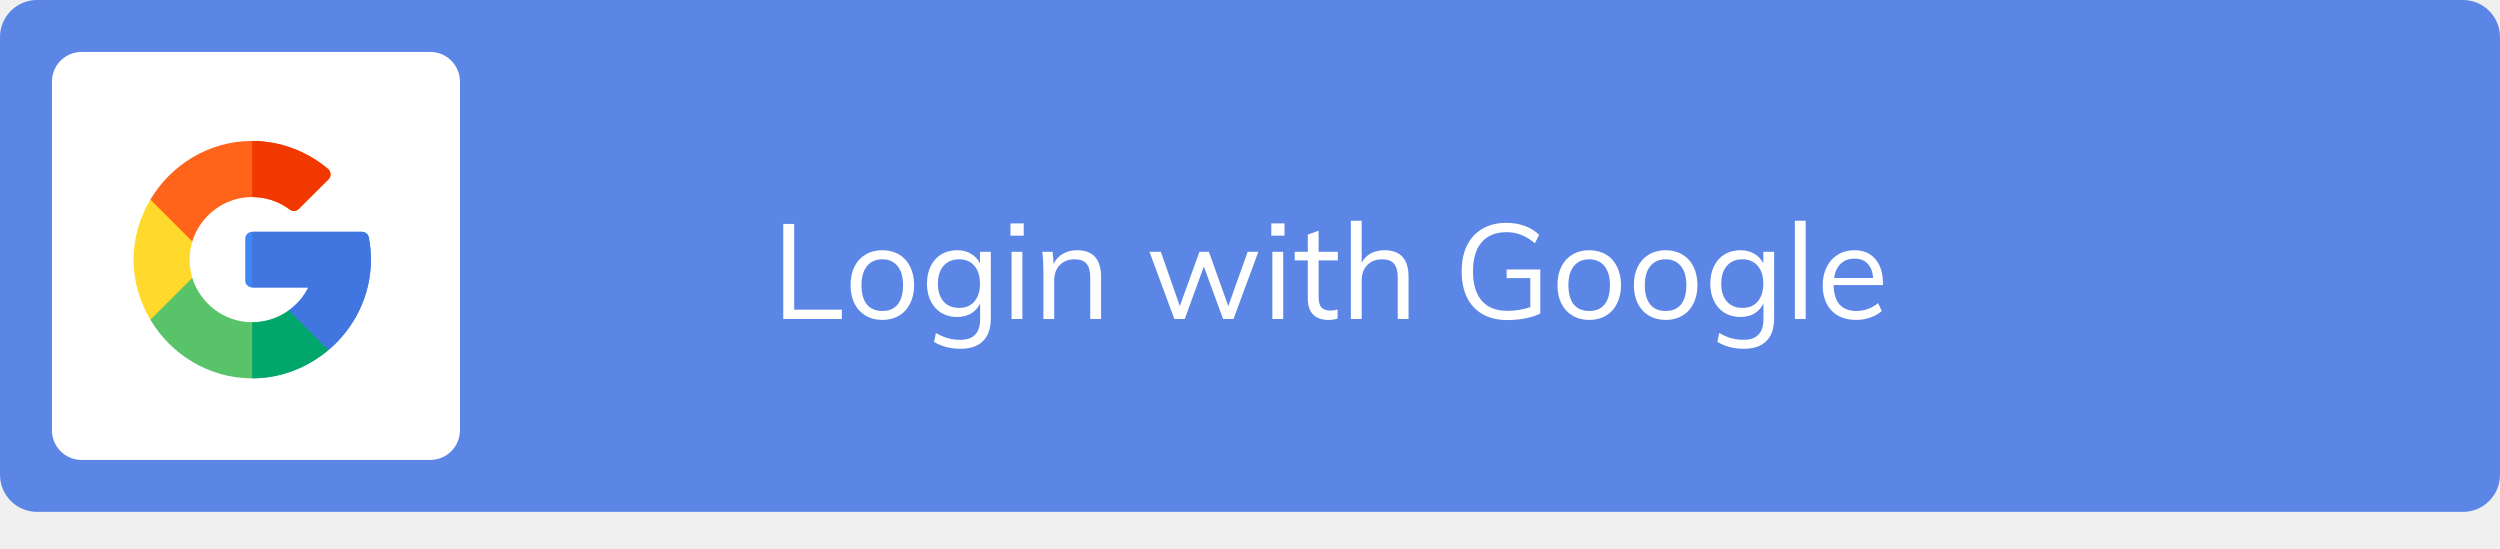
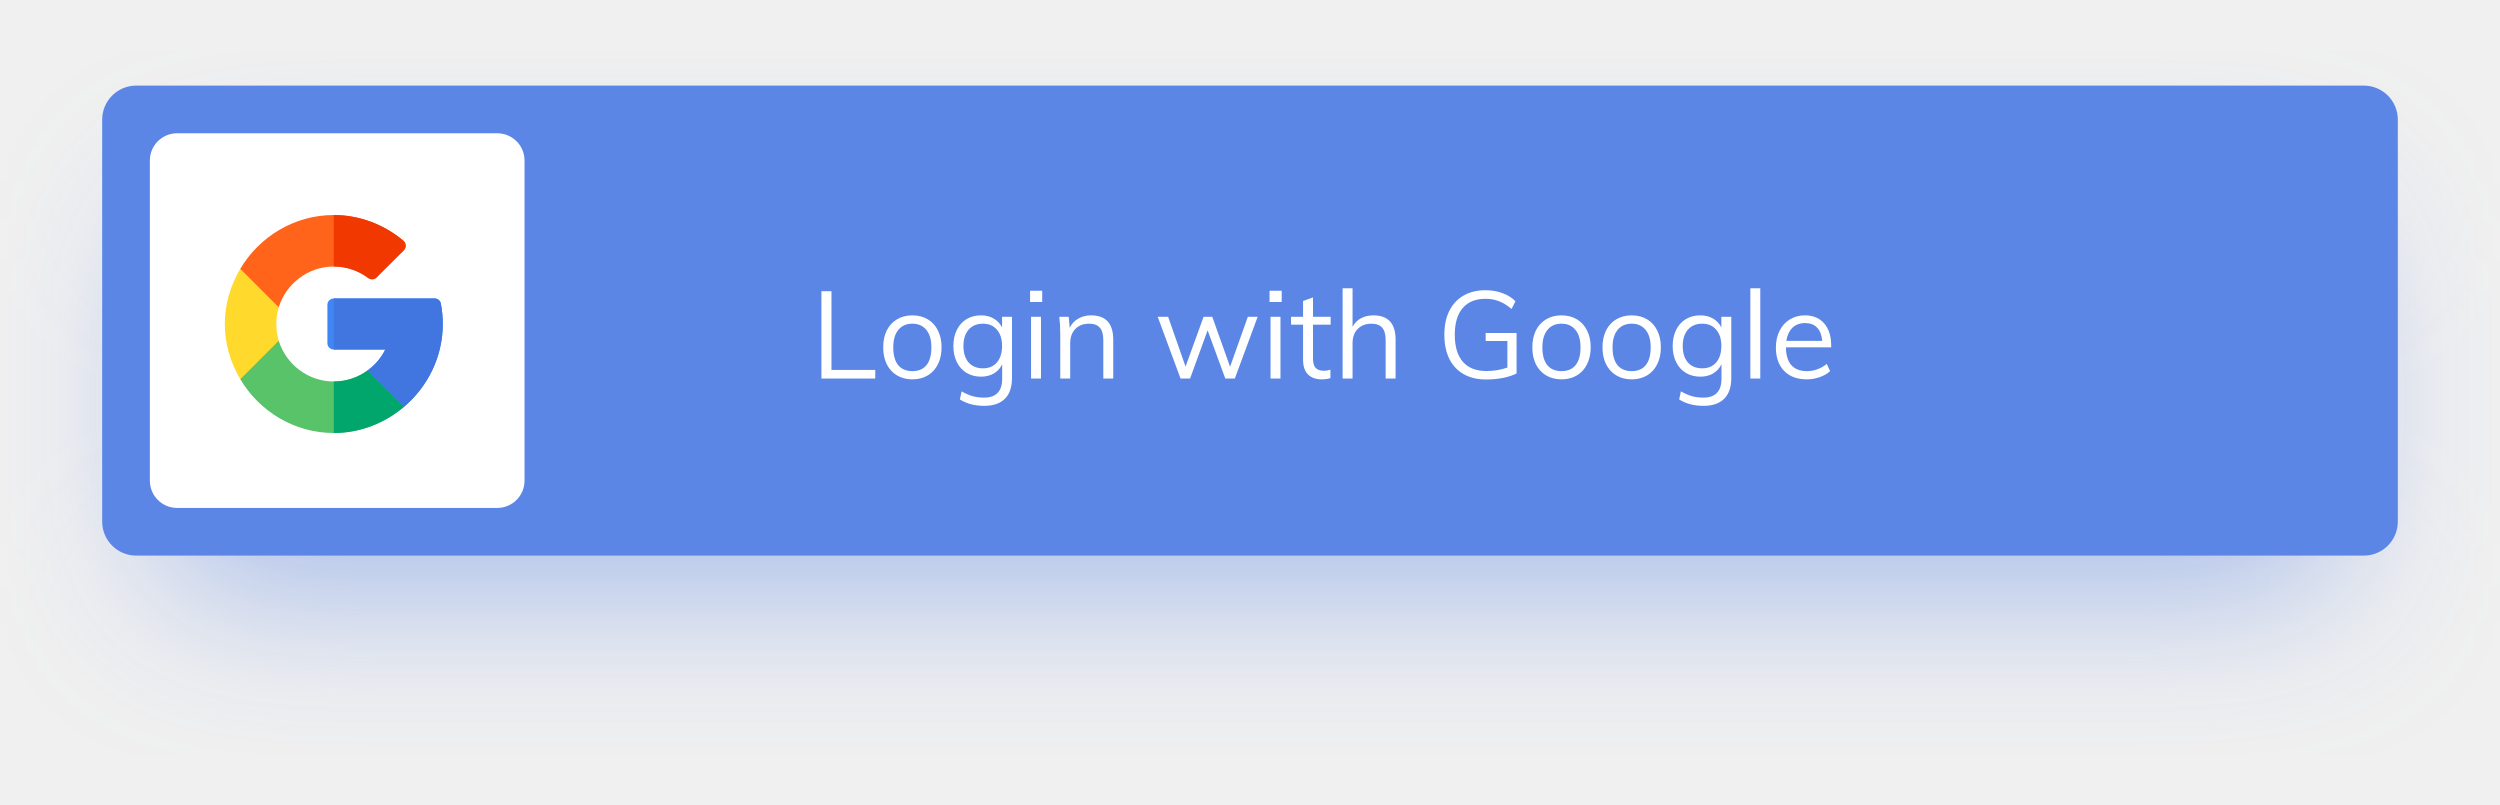
- <svg xmlns="http://www.w3.org/2000/svg" width="337" height="74" viewBox="0 0 337 74" fill="none">
-   <rect width="337" height="69" rx="5" fill="#5B86E6" />
-   <path d="M105.584 30.184H107.06V41.74H113.486V43H105.584V30.184ZM118.939 43.126C118.087 43.126 117.337 42.934 116.689 42.55C116.041 42.166 115.537 41.62 115.177 40.912C114.829 40.204 114.655 39.376 114.655 38.428C114.655 37.48 114.829 36.652 115.177 35.944C115.537 35.236 116.041 34.69 116.689 34.306C117.337 33.922 118.087 33.73 118.939 33.73C119.791 33.73 120.541 33.922 121.189 34.306C121.837 34.69 122.335 35.236 122.683 35.944C123.043 36.652 123.223 37.48 123.223 38.428C123.223 39.376 123.043 40.204 122.683 40.912C122.335 41.62 121.837 42.166 121.189 42.55C120.541 42.934 119.791 43.126 118.939 43.126ZM118.939 41.92C119.839 41.92 120.529 41.626 121.009 41.038C121.489 40.438 121.729 39.568 121.729 38.428C121.729 37.324 121.483 36.472 120.991 35.872C120.499 35.26 119.815 34.954 118.939 34.954C118.051 34.954 117.361 35.26 116.869 35.872C116.377 36.472 116.131 37.324 116.131 38.428C116.131 39.568 116.371 40.438 116.851 41.038C117.343 41.626 118.039 41.92 118.939 41.92ZM133.56 33.946V42.928C133.56 44.272 133.212 45.286 132.516 45.97C131.832 46.666 130.818 47.014 129.474 47.014C128.094 47.014 126.906 46.702 125.91 46.078L126.162 44.89C126.738 45.214 127.278 45.448 127.782 45.592C128.298 45.736 128.862 45.808 129.474 45.808C130.35 45.808 131.01 45.574 131.454 45.106C131.898 44.65 132.12 43.966 132.12 43.054V40.912C131.844 41.488 131.436 41.938 130.896 42.262C130.368 42.574 129.738 42.73 129.006 42.73C128.214 42.73 127.506 42.544 126.882 42.172C126.27 41.8 125.796 41.272 125.46 40.588C125.124 39.904 124.956 39.118 124.956 38.23C124.956 37.342 125.124 36.556 125.46 35.872C125.796 35.188 126.27 34.66 126.882 34.288C127.506 33.916 128.214 33.73 129.006 33.73C129.726 33.73 130.35 33.886 130.878 34.198C131.418 34.51 131.826 34.948 132.102 35.512V33.946H133.56ZM129.294 41.506C130.17 41.506 130.854 41.218 131.346 40.642C131.85 40.054 132.102 39.25 132.102 38.23C132.102 37.21 131.85 36.412 131.346 35.836C130.854 35.248 130.17 34.954 129.294 34.954C128.406 34.954 127.704 35.248 127.188 35.836C126.684 36.412 126.432 37.21 126.432 38.23C126.432 39.25 126.684 40.054 127.188 40.642C127.704 41.218 128.406 41.506 129.294 41.506ZM136.359 33.946H137.817V43H136.359V33.946ZM137.997 30.112V31.768H136.215V30.112H137.997ZM145.166 33.73C147.338 33.73 148.424 34.924 148.424 37.312V43H146.966V37.384C146.966 36.544 146.798 35.932 146.462 35.548C146.126 35.152 145.598 34.954 144.878 34.954C144.038 34.954 143.366 35.212 142.862 35.728C142.358 36.244 142.106 36.94 142.106 37.816V43H140.648V36.484C140.648 35.548 140.6 34.702 140.504 33.946H141.89L142.034 35.566C142.31 34.978 142.724 34.528 143.276 34.216C143.828 33.892 144.458 33.73 145.166 33.73ZM169.623 33.946L166.275 43H164.871L162.279 35.926L159.705 43H158.301L154.953 33.946H156.483L159.039 41.254L161.685 33.946H162.963L165.573 41.272L168.183 33.946H169.623ZM171.515 33.946H172.973V43H171.515V33.946ZM173.153 30.112V31.768H171.371V30.112H173.153ZM177.748 35.098V40.048C177.748 40.72 177.886 41.194 178.162 41.47C178.438 41.734 178.828 41.866 179.332 41.866C179.668 41.866 179.992 41.812 180.304 41.704V42.946C179.932 43.066 179.512 43.126 179.044 43.126C178.18 43.126 177.502 42.886 177.01 42.406C176.53 41.914 176.29 41.194 176.29 40.246V35.098H174.526V33.946H176.29V31.624L177.748 31.102V33.946H180.34V35.098H177.748ZM186.615 33.73C188.787 33.73 189.873 34.924 189.873 37.312V43H188.415V37.384C188.415 36.544 188.247 35.932 187.911 35.548C187.575 35.152 187.047 34.954 186.327 34.954C185.487 34.954 184.815 35.212 184.311 35.728C183.807 36.244 183.555 36.94 183.555 37.816V43H182.097V29.752H183.555V35.422C183.843 34.87 184.251 34.45 184.779 34.162C185.319 33.874 185.931 33.73 186.615 33.73ZM207.634 36.322V42.262C207.13 42.526 206.47 42.742 205.654 42.91C204.838 43.066 204.01 43.144 203.17 43.144C201.898 43.144 200.8 42.886 199.876 42.37C198.952 41.842 198.244 41.086 197.752 40.102C197.272 39.118 197.032 37.942 197.032 36.574C197.032 35.218 197.272 34.054 197.752 33.082C198.244 32.098 198.94 31.348 199.84 30.832C200.752 30.304 201.826 30.04 203.062 30.04C203.962 30.04 204.784 30.178 205.528 30.454C206.284 30.718 206.932 31.12 207.472 31.66L206.896 32.794C206.272 32.266 205.66 31.888 205.06 31.66C204.472 31.42 203.806 31.3 203.062 31.3C201.61 31.3 200.494 31.756 199.714 32.668C198.946 33.568 198.562 34.87 198.562 36.574C198.562 38.314 198.958 39.64 199.75 40.552C200.542 41.452 201.694 41.902 203.206 41.902C204.274 41.902 205.3 41.734 206.284 41.398V37.492H203.098V36.322H207.634ZM214.23 43.126C213.378 43.126 212.628 42.934 211.98 42.55C211.332 42.166 210.828 41.62 210.468 40.912C210.12 40.204 209.946 39.376 209.946 38.428C209.946 37.48 210.12 36.652 210.468 35.944C210.828 35.236 211.332 34.69 211.98 34.306C212.628 33.922 213.378 33.73 214.23 33.73C215.082 33.73 215.832 33.922 216.48 34.306C217.128 34.69 217.626 35.236 217.974 35.944C218.334 36.652 218.514 37.48 218.514 38.428C218.514 39.376 218.334 40.204 217.974 40.912C217.626 41.62 217.128 42.166 216.48 42.55C215.832 42.934 215.082 43.126 214.23 43.126ZM214.23 41.92C215.13 41.92 215.82 41.626 216.3 41.038C216.78 40.438 217.02 39.568 217.02 38.428C217.02 37.324 216.774 36.472 216.282 35.872C215.79 35.26 215.106 34.954 214.23 34.954C213.342 34.954 212.652 35.26 212.16 35.872C211.668 36.472 211.422 37.324 211.422 38.428C211.422 39.568 211.662 40.438 212.142 41.038C212.634 41.626 213.33 41.92 214.23 41.92ZM224.531 43.126C223.679 43.126 222.929 42.934 222.281 42.55C221.633 42.166 221.129 41.62 220.769 40.912C220.421 40.204 220.247 39.376 220.247 38.428C220.247 37.48 220.421 36.652 220.769 35.944C221.129 35.236 221.633 34.69 222.281 34.306C222.929 33.922 223.679 33.73 224.531 33.73C225.383 33.73 226.133 33.922 226.781 34.306C227.429 34.69 227.927 35.236 228.275 35.944C228.635 36.652 228.815 37.48 228.815 38.428C228.815 39.376 228.635 40.204 228.275 40.912C227.927 41.62 227.429 42.166 226.781 42.55C226.133 42.934 225.383 43.126 224.531 43.126ZM224.531 41.92C225.431 41.92 226.121 41.626 226.601 41.038C227.081 40.438 227.321 39.568 227.321 38.428C227.321 37.324 227.075 36.472 226.583 35.872C226.091 35.26 225.407 34.954 224.531 34.954C223.643 34.954 222.953 35.26 222.461 35.872C221.969 36.472 221.723 37.324 221.723 38.428C221.723 39.568 221.963 40.438 222.443 41.038C222.935 41.626 223.631 41.92 224.531 41.92ZM239.152 33.946V42.928C239.152 44.272 238.804 45.286 238.108 45.97C237.424 46.666 236.41 47.014 235.066 47.014C233.686 47.014 232.498 46.702 231.502 46.078L231.754 44.89C232.33 45.214 232.87 45.448 233.374 45.592C233.89 45.736 234.454 45.808 235.066 45.808C235.942 45.808 236.602 45.574 237.046 45.106C237.49 44.65 237.712 43.966 237.712 43.054V40.912C237.436 41.488 237.028 41.938 236.488 42.262C235.96 42.574 235.33 42.73 234.598 42.73C233.806 42.73 233.098 42.544 232.474 42.172C231.862 41.8 231.388 41.272 231.052 40.588C230.716 39.904 230.548 39.118 230.548 38.23C230.548 37.342 230.716 36.556 231.052 35.872C231.388 35.188 231.862 34.66 232.474 34.288C233.098 33.916 233.806 33.73 234.598 33.73C235.318 33.73 235.942 33.886 236.47 34.198C237.01 34.51 237.418 34.948 237.694 35.512V33.946H239.152ZM234.886 41.506C235.762 41.506 236.446 41.218 236.938 40.642C237.442 40.054 237.694 39.25 237.694 38.23C237.694 37.21 237.442 36.412 236.938 35.836C236.446 35.248 235.762 34.954 234.886 34.954C233.998 34.954 233.296 35.248 232.78 35.836C232.276 36.412 232.024 37.21 232.024 38.23C232.024 39.25 232.276 40.054 232.78 40.642C233.296 41.218 233.998 41.506 234.886 41.506ZM241.951 29.752H243.409V43H241.951V29.752ZM253.818 38.428H247.176C247.188 39.58 247.452 40.45 247.968 41.038C248.496 41.626 249.258 41.92 250.254 41.92C251.31 41.92 252.282 41.566 253.17 40.858L253.656 41.92C253.26 42.292 252.75 42.586 252.126 42.802C251.514 43.018 250.884 43.126 250.236 43.126C248.82 43.126 247.71 42.712 246.906 41.884C246.102 41.044 245.7 39.898 245.7 38.446C245.7 37.522 245.88 36.706 246.24 35.998C246.6 35.278 247.104 34.72 247.752 34.324C248.4 33.928 249.138 33.73 249.966 33.73C251.166 33.73 252.108 34.126 252.792 34.918C253.476 35.698 253.818 36.778 253.818 38.158V38.428ZM249.984 34.864C249.228 34.864 248.61 35.092 248.13 35.548C247.662 36.004 247.362 36.646 247.23 37.474H252.504C252.432 36.622 252.18 35.974 251.748 35.53C251.328 35.086 250.74 34.864 249.984 34.864Z" fill="white" />
-   <rect x="7" y="7" width="55" height="55" rx="4" fill="white" />
-   <path d="M44.294 47.169C41.519 49.513 37.919 51 34 51C28.169 51 23.05 47.788 20.275 43.1L21.314 38.311L25.919 37.456C26.988 40.906 30.212 43.438 34 43.438C35.837 43.438 37.544 42.856 38.95 41.825L43.375 42.5L44.294 47.169Z" fill="#59C36A" />
-   <path d="M44.294 47.169L43.375 42.5L38.95 41.825C37.544 42.856 35.837 43.438 34 43.438V51C37.919 51 41.519 49.513 44.294 47.169Z" fill="#00A66C" />
-   <path d="M25.562 35C25.562 35.862 25.694 36.687 25.919 37.456L20.275 43.1C18.869 40.737 18 37.962 18 35C18 32.037 18.869 29.262 20.275 26.9L24.805 27.68L25.919 32.544C25.694 33.312 25.562 34.137 25.562 35Z" fill="#FFDA2D" />
-   <path d="M50 35C50 39.875 47.744 44.244 44.294 47.169L38.95 41.825C40.037 41.037 40.956 39.987 41.556 38.75H34C33.475 38.75 33.062 38.337 33.062 37.812V32.188C33.062 31.662 33.475 31.25 34 31.25H48.8C49.25 31.25 49.644 31.569 49.719 32.019C49.906 32.994 50 34.006 50 35Z" fill="#4086F4" />
-   <path d="M41.556 38.75C40.956 39.987 40.037 41.037 38.95 41.825L44.294 47.169C47.744 44.244 50 39.875 50 35C50 34.006 49.906 32.994 49.719 32.019C49.644 31.569 49.25 31.25 48.8 31.25H34V38.75H41.556Z" fill="#4175DF" />
-   <path d="M44.556 23.469C44.575 23.731 44.462 23.975 44.294 24.162L40.281 28.156C39.963 28.494 39.438 28.531 39.063 28.25C37.581 27.144 35.837 26.562 34 26.562C30.212 26.562 26.988 29.094 25.919 32.544L20.275 26.9C23.05 22.212 28.169 19 34 19C37.731 19 41.369 20.375 44.219 22.775C44.425 22.944 44.538 23.206 44.556 23.469Z" fill="#FF641A" />
-   <path d="M39.062 28.25C39.438 28.531 39.962 28.494 40.281 28.156L44.294 24.162C44.462 23.975 44.575 23.731 44.556 23.469C44.537 23.206 44.425 22.944 44.219 22.775C41.369 20.375 37.731 19 34 19V26.562C35.837 26.562 37.581 27.144 39.062 28.25Z" fill="#F03800" />
+ <svg xmlns="http://www.w3.org/2000/svg" width="320" height="103" viewBox="0 0 367 103" fill="none">
+   <g id="Group 2">
+     <g id="Rectangle 4" filter="url(#filter0_f)">
+       <rect x="24" y="24" width="319" height="55" rx="5" fill="#5B86E6" fill-opacity="0.5" />
+     </g>
+     <rect id="Rectangle 5" x="15" y="5" width="337" height="69" rx="5" fill="#5B86E6" />
+     <path id="Login with Google" d="M120.584 35.184H122.06V46.74H128.486V48H120.584V35.184ZM133.939 48.126C133.087 48.126 132.337 47.934 131.689 47.55C131.041 47.166 130.537 46.62 130.177 45.912C129.829 45.204 129.655 44.376 129.655 43.428C129.655 42.48 129.829 41.652 130.177 40.944C130.537 40.236 131.041 39.69 131.689 39.306C132.337 38.922 133.087 38.73 133.939 38.73C134.791 38.73 135.541 38.922 136.189 39.306C136.837 39.69 137.335 40.236 137.683 40.944C138.043 41.652 138.223 42.48 138.223 43.428C138.223 44.376 138.043 45.204 137.683 45.912C137.335 46.62 136.837 47.166 136.189 47.55C135.541 47.934 134.791 48.126 133.939 48.126ZM133.939 46.92C134.839 46.92 135.529 46.626 136.009 46.038C136.489 45.438 136.729 44.568 136.729 43.428C136.729 42.324 136.483 41.472 135.991 40.872C135.499 40.26 134.815 39.954 133.939 39.954C133.051 39.954 132.361 40.26 131.869 40.872C131.377 41.472 131.131 42.324 131.131 43.428C131.131 44.568 131.371 45.438 131.851 46.038C132.343 46.626 133.039 46.92 133.939 46.92ZM148.56 38.946V47.928C148.56 49.272 148.212 50.286 147.516 50.97C146.832 51.666 145.818 52.014 144.474 52.014C143.094 52.014 141.906 51.702 140.91 51.078L141.162 49.89C141.738 50.214 142.278 50.448 142.782 50.592C143.298 50.736 143.862 50.808 144.474 50.808C145.35 50.808 146.01 50.574 146.454 50.106C146.898 49.65 147.12 48.966 147.12 48.054V45.912C146.844 46.488 146.436 46.938 145.896 47.262C145.368 47.574 144.738 47.73 144.006 47.73C143.214 47.73 142.506 47.544 141.882 47.172C141.27 46.8 140.796 46.272 140.46 45.588C140.124 44.904 139.956 44.118 139.956 43.23C139.956 42.342 140.124 41.556 140.46 40.872C140.796 40.188 141.27 39.66 141.882 39.288C142.506 38.916 143.214 38.73 144.006 38.73C144.726 38.73 145.35 38.886 145.878 39.198C146.418 39.51 146.826 39.948 147.102 40.512V38.946H148.56ZM144.294 46.506C145.17 46.506 145.854 46.218 146.346 45.642C146.85 45.054 147.102 44.25 147.102 43.23C147.102 42.21 146.85 41.412 146.346 40.836C145.854 40.248 145.17 39.954 144.294 39.954C143.406 39.954 142.704 40.248 142.188 40.836C141.684 41.412 141.432 42.21 141.432 43.23C141.432 44.25 141.684 45.054 142.188 45.642C142.704 46.218 143.406 46.506 144.294 46.506ZM151.359 38.946H152.817V48H151.359V38.946ZM152.997 35.112V36.768H151.215V35.112H152.997ZM160.166 38.73C162.338 38.73 163.424 39.924 163.424 42.312V48H161.966V42.384C161.966 41.544 161.798 40.932 161.462 40.548C161.126 40.152 160.598 39.954 159.878 39.954C159.038 39.954 158.366 40.212 157.862 40.728C157.358 41.244 157.106 41.94 157.106 42.816V48H155.648V41.484C155.648 40.548 155.6 39.702 155.504 38.946H156.89L157.034 40.566C157.31 39.978 157.724 39.528 158.276 39.216C158.828 38.892 159.458 38.73 160.166 38.73ZM184.623 38.946L181.275 48H179.871L177.279 40.926L174.705 48H173.301L169.953 38.946H171.483L174.039 46.254L176.685 38.946H177.963L180.573 46.272L183.183 38.946H184.623ZM186.515 38.946H187.973V48H186.515V38.946ZM188.153 35.112V36.768H186.371V35.112H188.153ZM192.748 40.098V45.048C192.748 45.72 192.886 46.194 193.162 46.47C193.438 46.734 193.828 46.866 194.332 46.866C194.668 46.866 194.992 46.812 195.304 46.704V47.946C194.932 48.066 194.512 48.126 194.044 48.126C193.18 48.126 192.502 47.886 192.01 47.406C191.53 46.914 191.29 46.194 191.29 45.246V40.098H189.526V38.946H191.29V36.624L192.748 36.102V38.946H195.34V40.098H192.748ZM201.615 38.73C203.787 38.73 204.873 39.924 204.873 42.312V48H203.415V42.384C203.415 41.544 203.247 40.932 202.911 40.548C202.575 40.152 202.047 39.954 201.327 39.954C200.487 39.954 199.815 40.212 199.311 40.728C198.807 41.244 198.555 41.94 198.555 42.816V48H197.097V34.752H198.555V40.422C198.843 39.87 199.251 39.45 199.779 39.162C200.319 38.874 200.931 38.73 201.615 38.73ZM222.634 41.322V47.262C222.13 47.526 221.47 47.742 220.654 47.91C219.838 48.066 219.01 48.144 218.17 48.144C216.898 48.144 215.8 47.886 214.876 47.37C213.952 46.842 213.244 46.086 212.752 45.102C212.272 44.118 212.032 42.942 212.032 41.574C212.032 40.218 212.272 39.054 212.752 38.082C213.244 37.098 213.94 36.348 214.84 35.832C215.752 35.304 216.826 35.04 218.062 35.04C218.962 35.04 219.784 35.178 220.528 35.454C221.284 35.718 221.932 36.12 222.472 36.66L221.896 37.794C221.272 37.266 220.66 36.888 220.06 36.66C219.472 36.42 218.806 36.3 218.062 36.3C216.61 36.3 215.494 36.756 214.714 37.668C213.946 38.568 213.562 39.87 213.562 41.574C213.562 43.314 213.958 44.64 214.75 45.552C215.542 46.452 216.694 46.902 218.206 46.902C219.274 46.902 220.3 46.734 221.284 46.398V42.492H218.098V41.322H222.634ZM229.23 48.126C228.378 48.126 227.628 47.934 226.98 47.55C226.332 47.166 225.828 46.62 225.468 45.912C225.12 45.204 224.946 44.376 224.946 43.428C224.946 42.48 225.12 41.652 225.468 40.944C225.828 40.236 226.332 39.69 226.98 39.306C227.628 38.922 228.378 38.73 229.23 38.73C230.082 38.73 230.832 38.922 231.48 39.306C232.128 39.69 232.626 40.236 232.974 40.944C233.334 41.652 233.514 42.48 233.514 43.428C233.514 44.376 233.334 45.204 232.974 45.912C232.626 46.62 232.128 47.166 231.48 47.55C230.832 47.934 230.082 48.126 229.23 48.126ZM229.23 46.92C230.13 46.92 230.82 46.626 231.3 46.038C231.78 45.438 232.02 44.568 232.02 43.428C232.02 42.324 231.774 41.472 231.282 40.872C230.79 40.26 230.106 39.954 229.23 39.954C228.342 39.954 227.652 40.26 227.16 40.872C226.668 41.472 226.422 42.324 226.422 43.428C226.422 44.568 226.662 45.438 227.142 46.038C227.634 46.626 228.33 46.92 229.23 46.92ZM239.531 48.126C238.679 48.126 237.929 47.934 237.281 47.55C236.633 47.166 236.129 46.62 235.769 45.912C235.421 45.204 235.247 44.376 235.247 43.428C235.247 42.48 235.421 41.652 235.769 40.944C236.129 40.236 236.633 39.69 237.281 39.306C237.929 38.922 238.679 38.73 239.531 38.73C240.383 38.73 241.133 38.922 241.781 39.306C242.429 39.69 242.927 40.236 243.275 40.944C243.635 41.652 243.815 42.48 243.815 43.428C243.815 44.376 243.635 45.204 243.275 45.912C242.927 46.62 242.429 47.166 241.781 47.55C241.133 47.934 240.383 48.126 239.531 48.126ZM239.531 46.92C240.431 46.92 241.121 46.626 241.601 46.038C242.081 45.438 242.321 44.568 242.321 43.428C242.321 42.324 242.075 41.472 241.583 40.872C241.091 40.26 240.407 39.954 239.531 39.954C238.643 39.954 237.953 40.26 237.461 40.872C236.969 41.472 236.723 42.324 236.723 43.428C236.723 44.568 236.963 45.438 237.443 46.038C237.935 46.626 238.631 46.92 239.531 46.92ZM254.152 38.946V47.928C254.152 49.272 253.804 50.286 253.108 50.97C252.424 51.666 251.41 52.014 250.066 52.014C248.686 52.014 247.498 51.702 246.502 51.078L246.754 49.89C247.33 50.214 247.87 50.448 248.374 50.592C248.89 50.736 249.454 50.808 250.066 50.808C250.942 50.808 251.602 50.574 252.046 50.106C252.49 49.65 252.712 48.966 252.712 48.054V45.912C252.436 46.488 252.028 46.938 251.488 47.262C250.96 47.574 250.33 47.73 249.598 47.73C248.806 47.73 248.098 47.544 247.474 47.172C246.862 46.8 246.388 46.272 246.052 45.588C245.716 44.904 245.548 44.118 245.548 43.23C245.548 42.342 245.716 41.556 246.052 40.872C246.388 40.188 246.862 39.66 247.474 39.288C248.098 38.916 248.806 38.73 249.598 38.73C250.318 38.73 250.942 38.886 251.47 39.198C252.01 39.51 252.418 39.948 252.694 40.512V38.946H254.152ZM249.886 46.506C250.762 46.506 251.446 46.218 251.938 45.642C252.442 45.054 252.694 44.25 252.694 43.23C252.694 42.21 252.442 41.412 251.938 40.836C251.446 40.248 250.762 39.954 249.886 39.954C248.998 39.954 248.296 40.248 247.78 40.836C247.276 41.412 247.024 42.21 247.024 43.23C247.024 44.25 247.276 45.054 247.78 45.642C248.296 46.218 248.998 46.506 249.886 46.506ZM256.951 34.752H258.409V48H256.951V34.752ZM268.818 43.428H262.176C262.188 44.58 262.452 45.45 262.968 46.038C263.496 46.626 264.258 46.92 265.254 46.92C266.31 46.92 267.282 46.566 268.17 45.858L268.656 46.92C268.26 47.292 267.75 47.586 267.126 47.802C266.514 48.018 265.884 48.126 265.236 48.126C263.82 48.126 262.71 47.712 261.906 46.884C261.102 46.044 260.7 44.898 260.7 43.446C260.7 42.522 260.88 41.706 261.24 40.998C261.6 40.278 262.104 39.72 262.752 39.324C263.4 38.928 264.138 38.73 264.966 38.73C266.166 38.73 267.108 39.126 267.792 39.918C268.476 40.698 268.818 41.778 268.818 43.158V43.428ZM264.984 39.864C264.228 39.864 263.61 40.092 263.13 40.548C262.662 41.004 262.362 41.646 262.23 42.474H267.504C267.432 41.622 267.18 40.974 266.748 40.53C266.328 40.086 265.74 39.864 264.984 39.864Z" fill="white" />
+     <g id="Group 1">
+       <rect id="Rectangle 5_2" x="22" y="12" width="55" height="55" rx="4" fill="white" />
+       <g id="google 1">
+         <g id="Google logo">
+           <path id="Vector" d="M59.294 52.169C56.519 54.513 52.919 56 49 56C43.169 56 38.05 52.788 35.275 48.1L36.314 43.311L40.919 42.456C41.987 45.906 45.212 48.438 49 48.438C50.837 48.438 52.544 47.856 53.95 46.825L58.375 47.5L59.294 52.169Z" fill="#59C36A" />
+           <path id="Vector_2" d="M59.294 52.169L58.375 47.5L53.95 46.825C52.544 47.856 50.837 48.438 49 48.438V56C52.919 56 56.519 54.513 59.294 52.169Z" fill="#00A66C" />
+           <path id="Vector_3" d="M40.562 40C40.562 40.862 40.694 41.687 40.919 42.456L35.275 48.1C33.869 45.737 33 42.962 33 40C33 37.037 33.869 34.263 35.275 31.9L39.805 32.68L40.919 37.544C40.694 38.312 40.562 39.137 40.562 40Z" fill="#FFDA2D" />
+           <path id="Vector_4" d="M65 40C65 44.875 62.744 49.244 59.294 52.169L53.95 46.825C55.037 46.037 55.956 44.987 56.556 43.75H49C48.475 43.75 48.062 43.337 48.062 42.812V37.188C48.062 36.662 48.475 36.25 49 36.25H63.8C64.25 36.25 64.644 36.569 64.719 37.019C64.906 37.994 65 39.006 65 40Z" fill="#4086F4" />
+           <path id="Vector_5" d="M56.556 43.75C55.956 44.987 55.037 46.037 53.95 46.825L59.294 52.169C62.744 49.244 65 44.875 65 40C65 39.006 64.906 37.994 64.719 37.019C64.644 36.569 64.25 36.25 63.8 36.25H49V43.75H56.556Z" fill="#4175DF" />
+           <path id="Vector_6" d="M59.556 28.469C59.575 28.731 59.462 28.975 59.294 29.162L55.281 33.156C54.963 33.494 54.438 33.531 54.063 33.25C52.581 32.144 50.837 31.562 49 31.562C45.212 31.562 41.987 34.094 40.919 37.544L35.275 31.9C38.05 27.212 43.169 24 49 24C52.731 24 56.369 25.375 59.219 27.775C59.425 27.944 59.538 28.206 59.556 28.469Z" fill="#FF641A" />
+           <path id="Vector_7" d="M54.062 33.25C54.438 33.531 54.962 33.494 55.281 33.156L59.294 29.162C59.462 28.975 59.575 28.731 59.556 28.469C59.537 28.206 59.425 27.944 59.219 27.775C56.369 25.375 52.731 24 49 24V31.562C50.837 31.562 52.581 32.144 54.062 33.25Z" fill="#F03800" />
+         </g>
+       </g>
+     </g>
+   </g>
+   <defs>
+     <filter id="filter0_f" x="0" y="0" width="367" height="103" filterUnits="userSpaceOnUse" color-interpolation-filters="sRGB">
+       <feFlood flood-opacity="0" result="BackgroundImageFix" />
+       <feBlend mode="normal" in="SourceGraphic" in2="BackgroundImageFix" result="shape" />
+       <feGaussianBlur stdDeviation="12" result="effect1_foregroundBlur" />
+     </filter>
+   </defs>
</svg>
